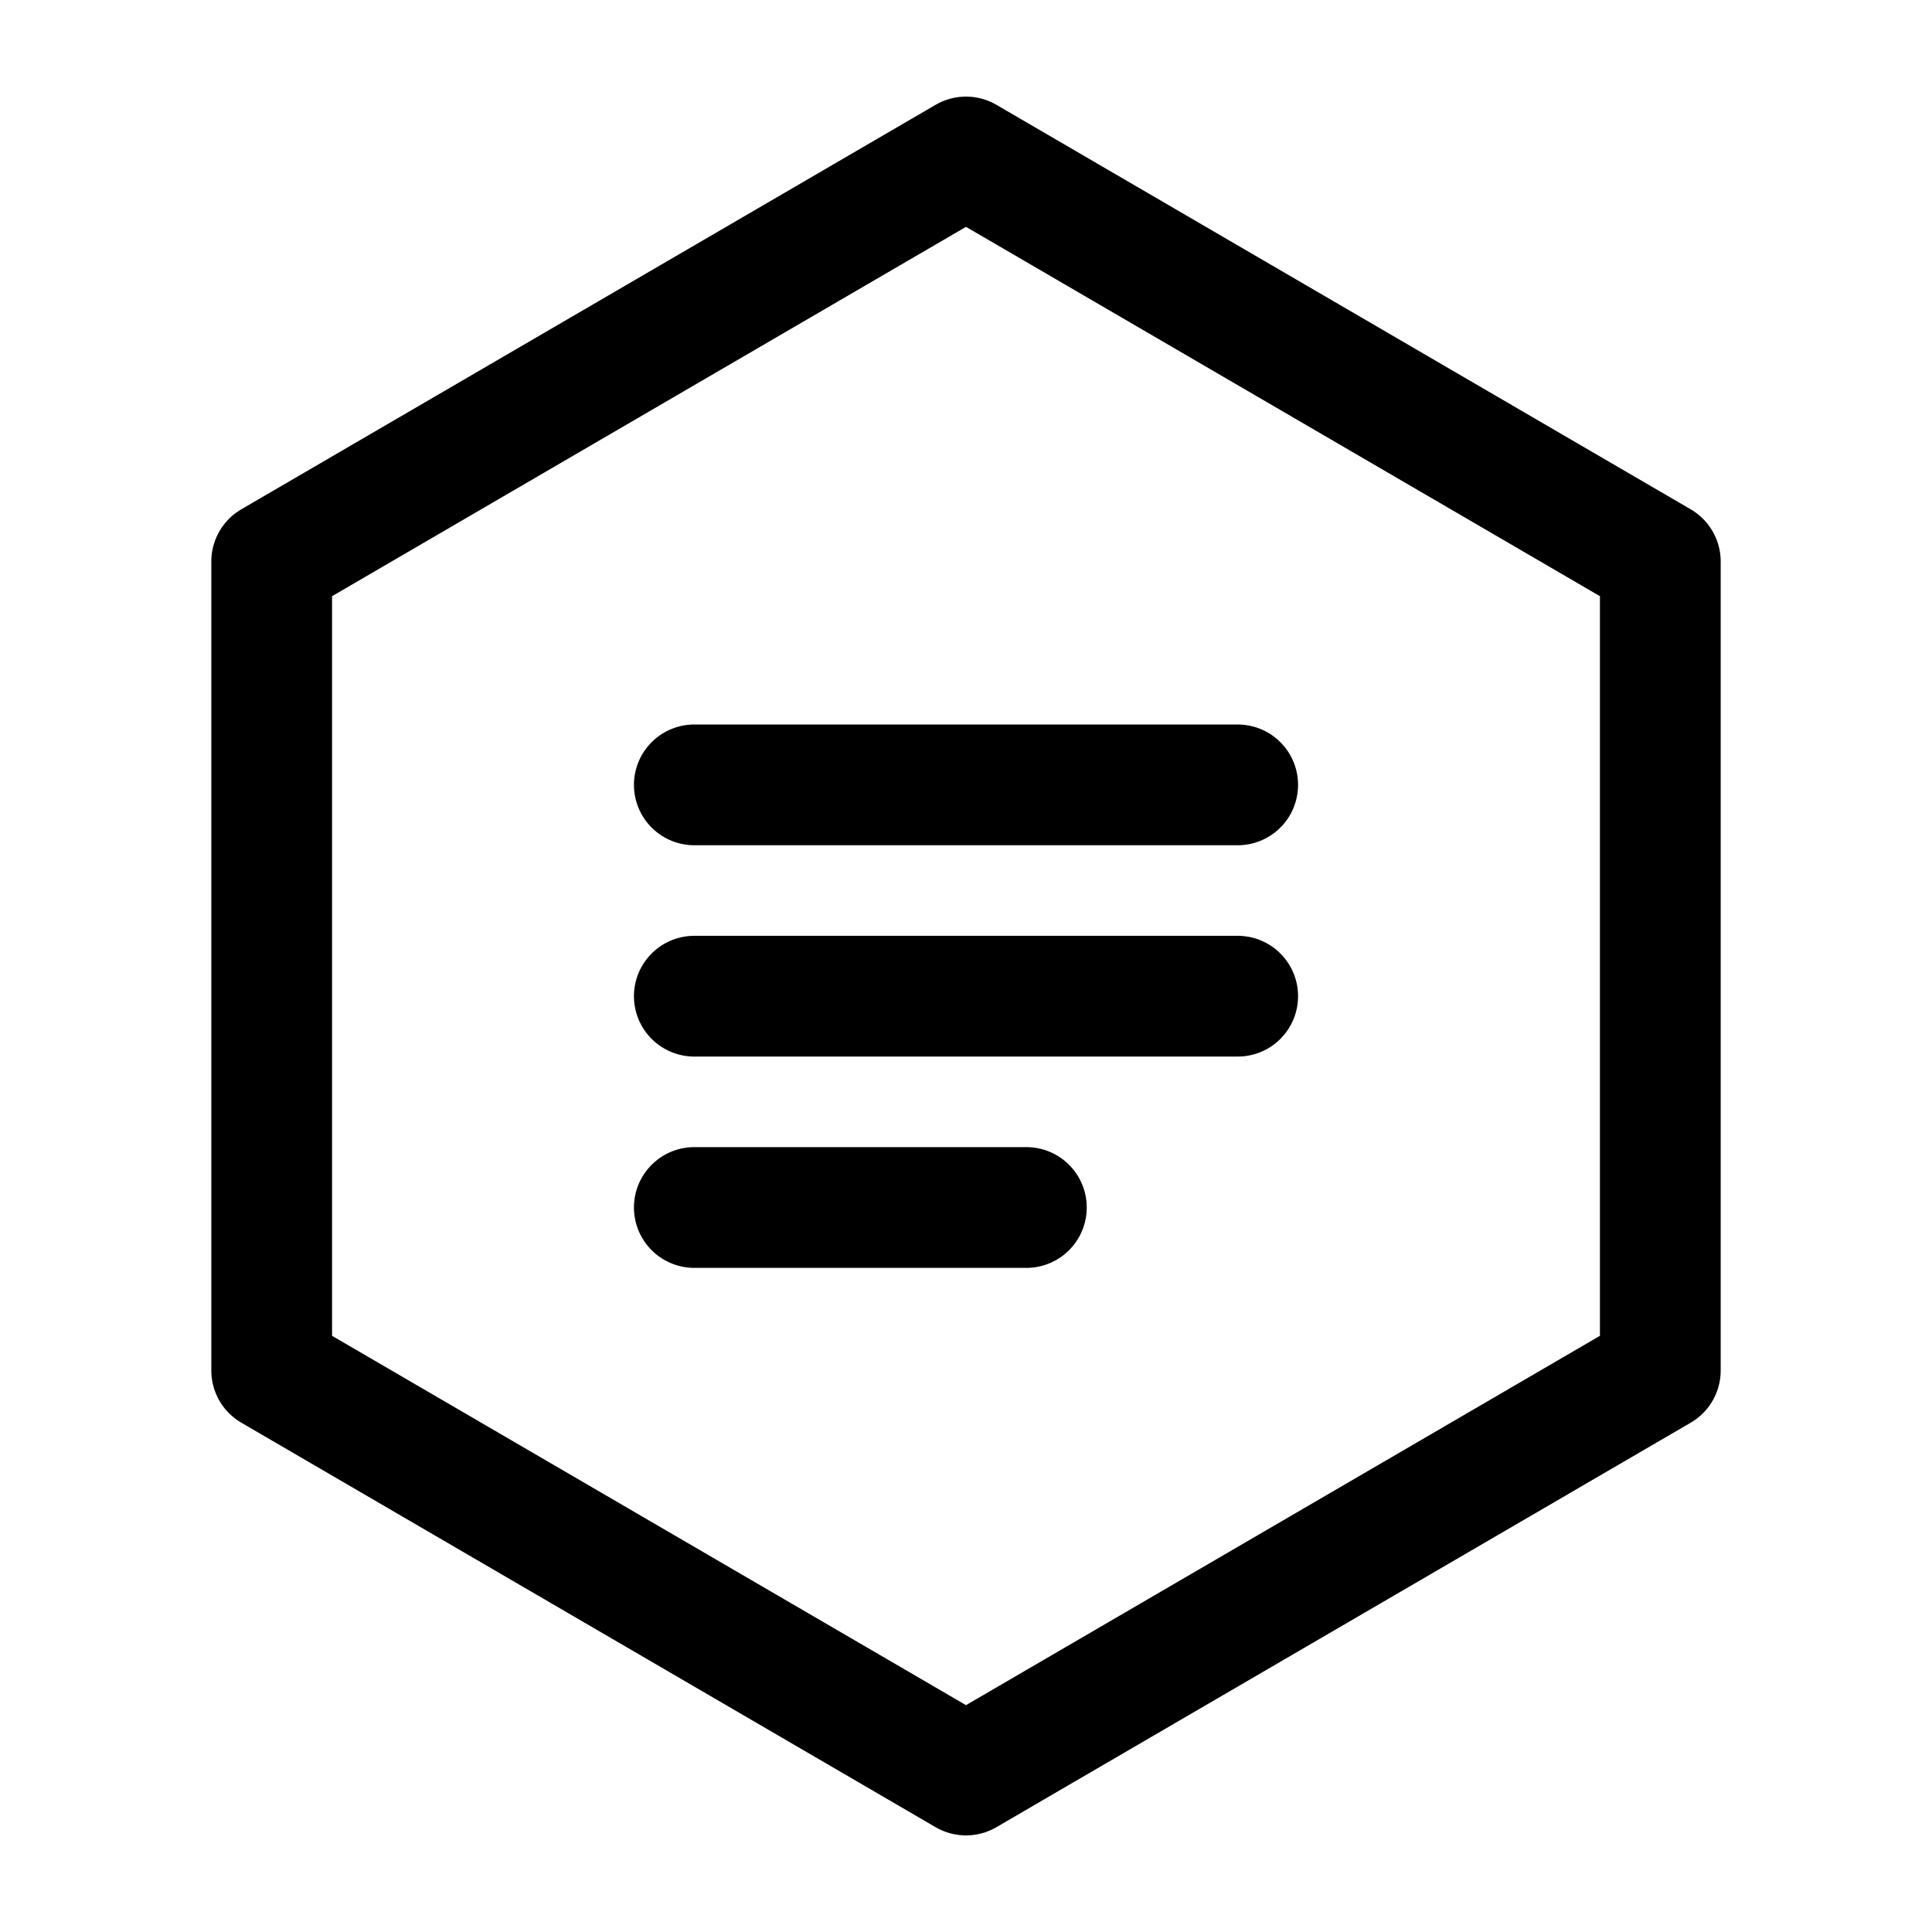
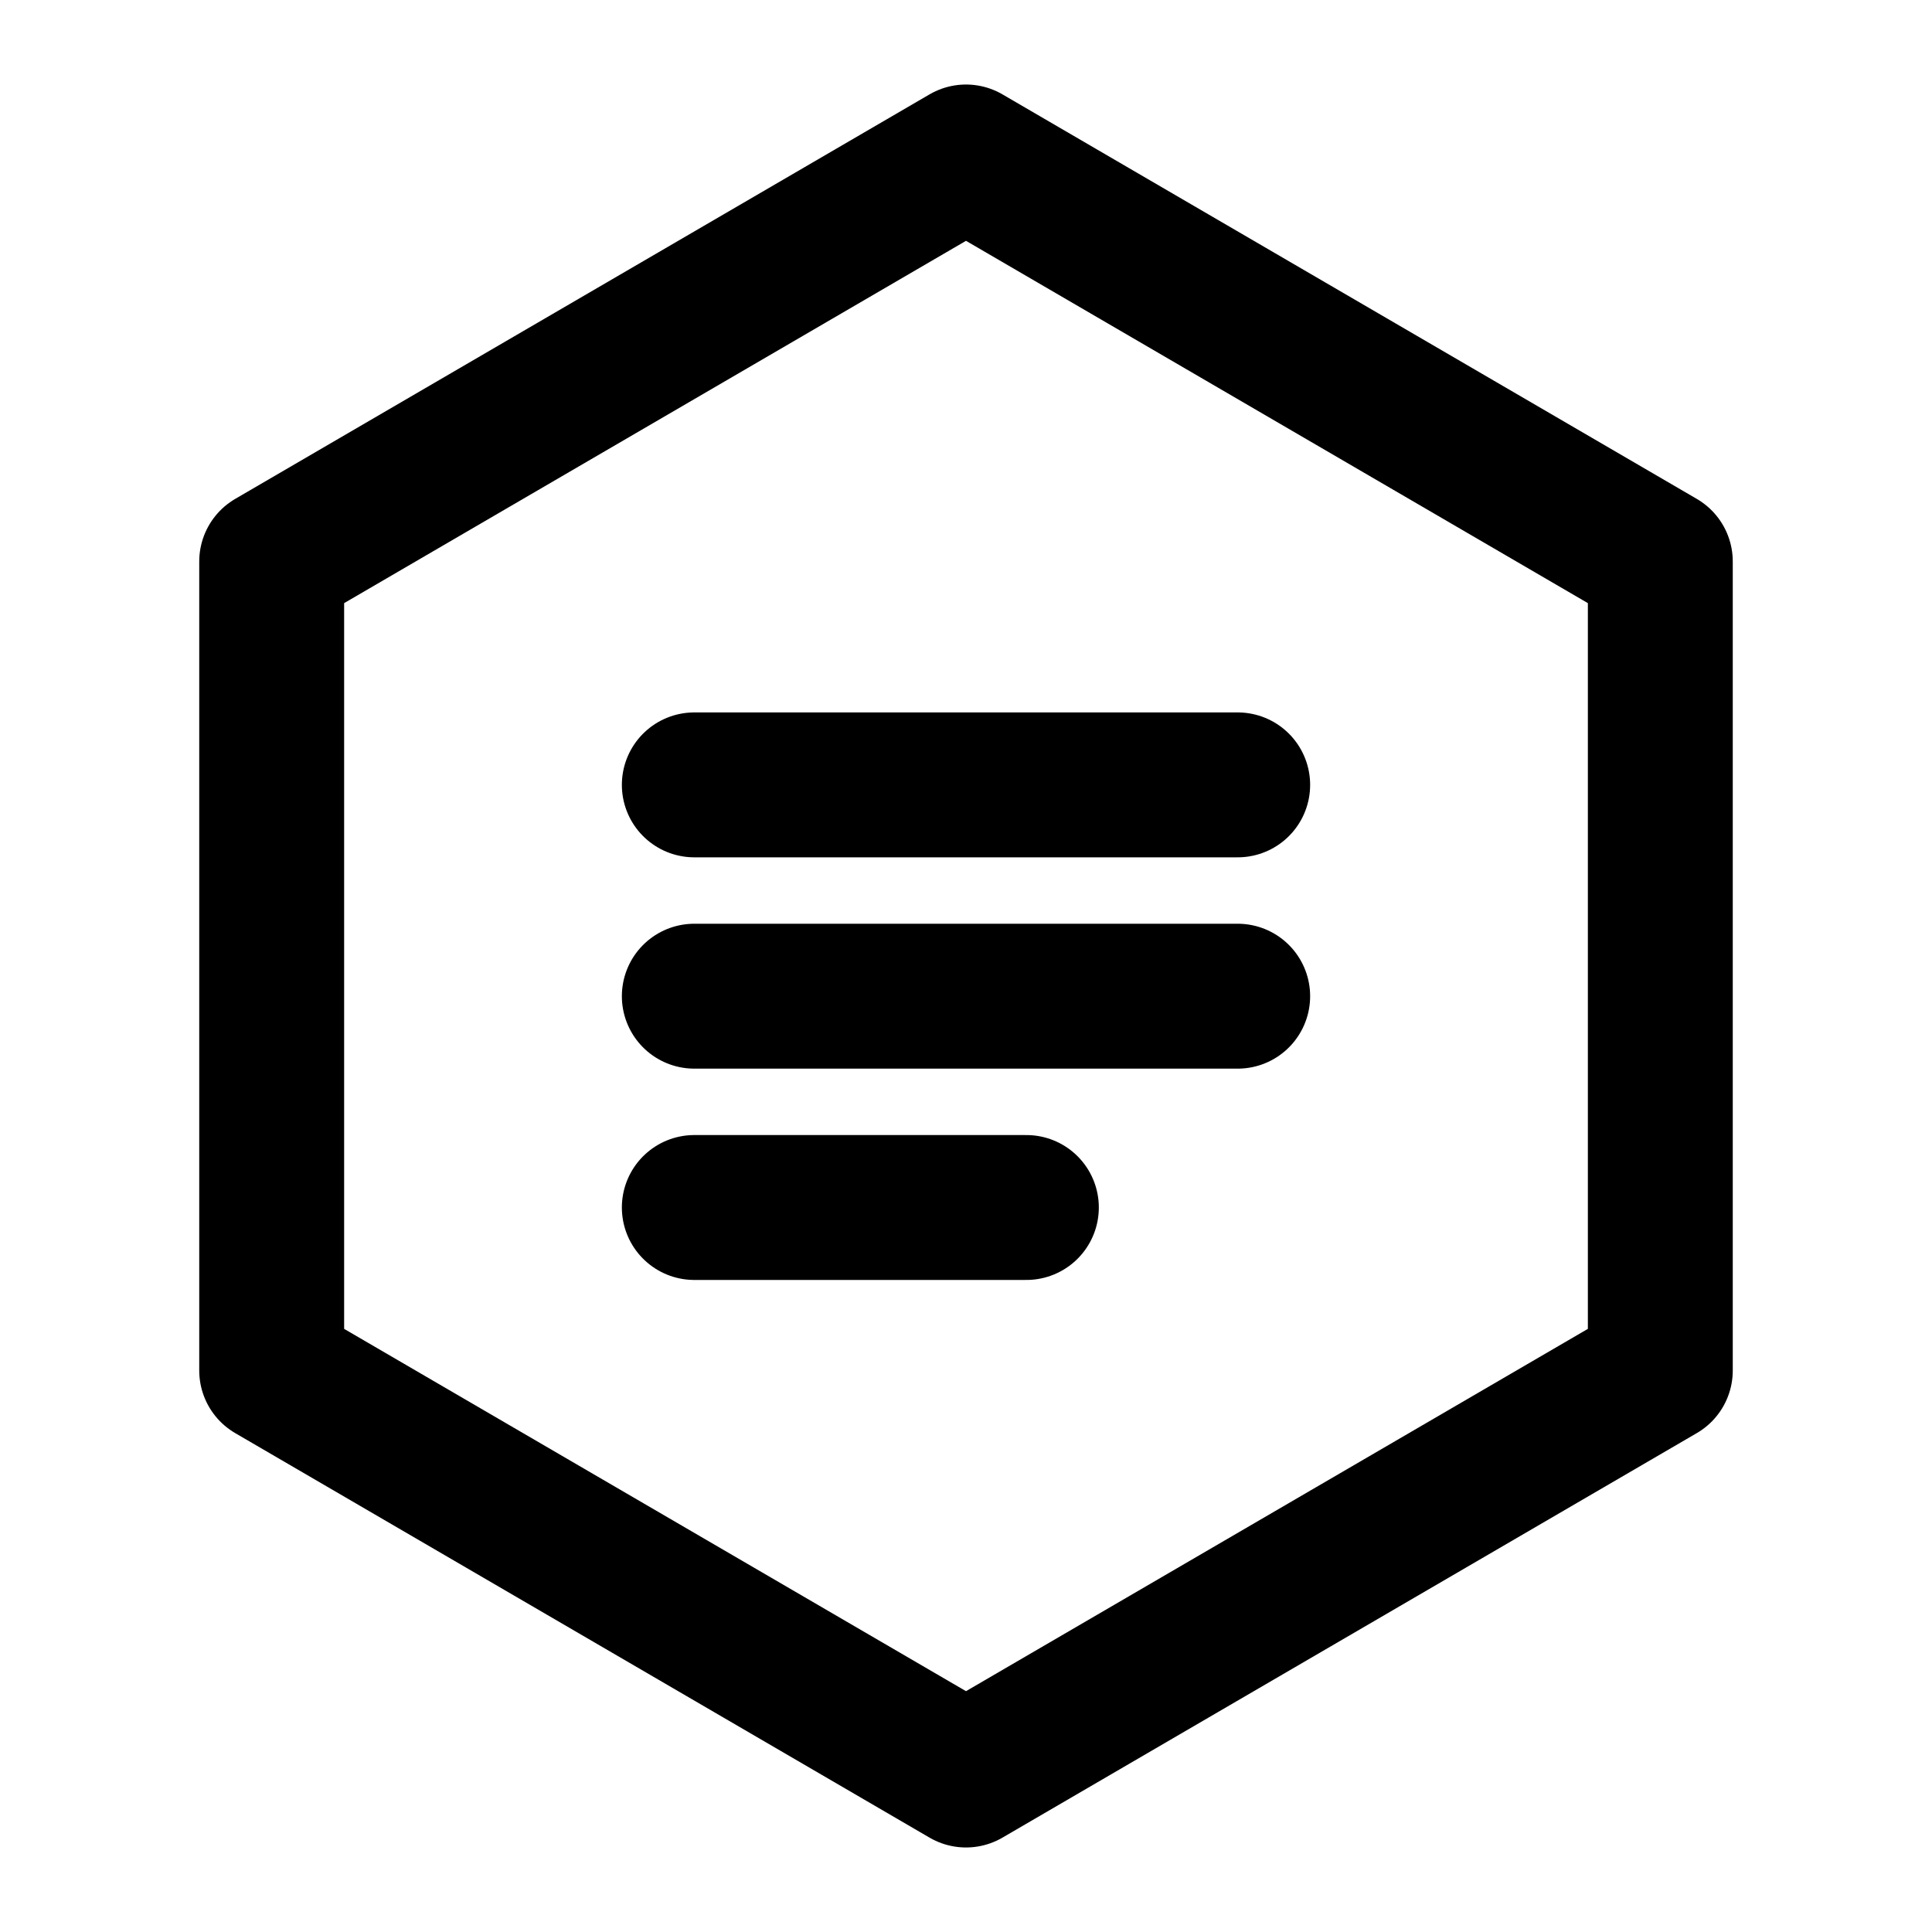
<svg xmlns="http://www.w3.org/2000/svg" viewBox="0 0 32 32" fill="none" role="img" aria-label="Awesome Intune Tools">
-   <path d="M16 2.6 27.5 9.3v13.4L16 29.4 4.5 22.7V9.3z" stroke="currentColor" stroke-width="2" stroke-linejoin="round" />
-   <path d="M11.5 13h9M11.5 16.5h9M11.5 20h5.5" stroke="currentColor" stroke-width="2" stroke-linecap="round" />
+   <path d="M16 2.6 27.5 9.3v13.4L16 29.4 4.5 22.7V9.3z" stroke="currentColor" stroke-width="2.4" stroke-linejoin="round" />
+   <path d="M11.5 13h9M11.5 16.5h9M11.5 20h5.5" stroke="currentColor" stroke-width="2.4" stroke-linecap="round" />
</svg>
